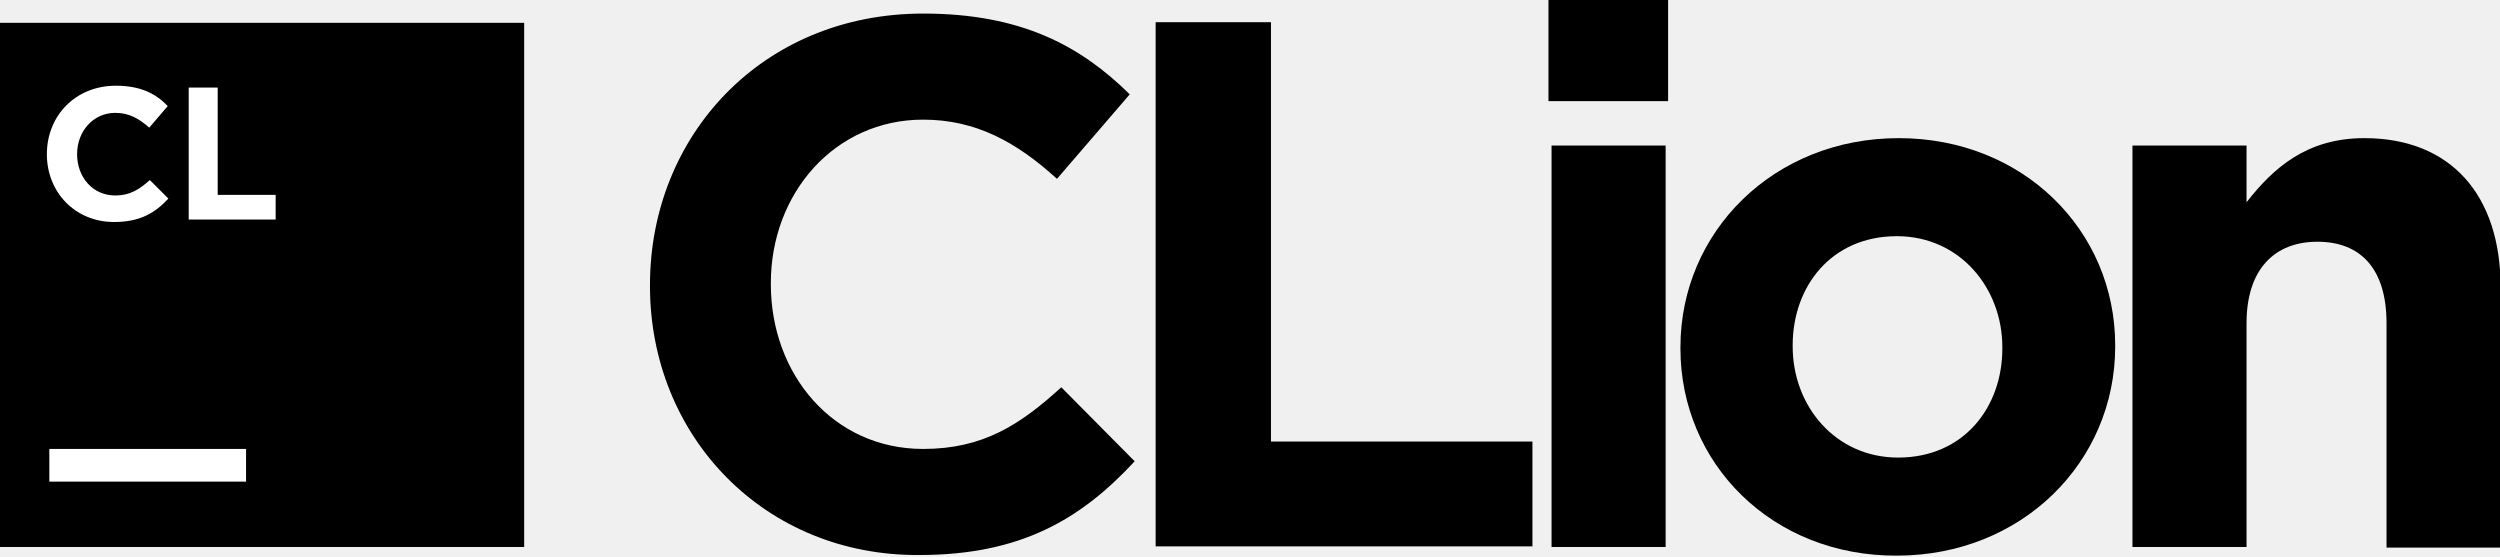
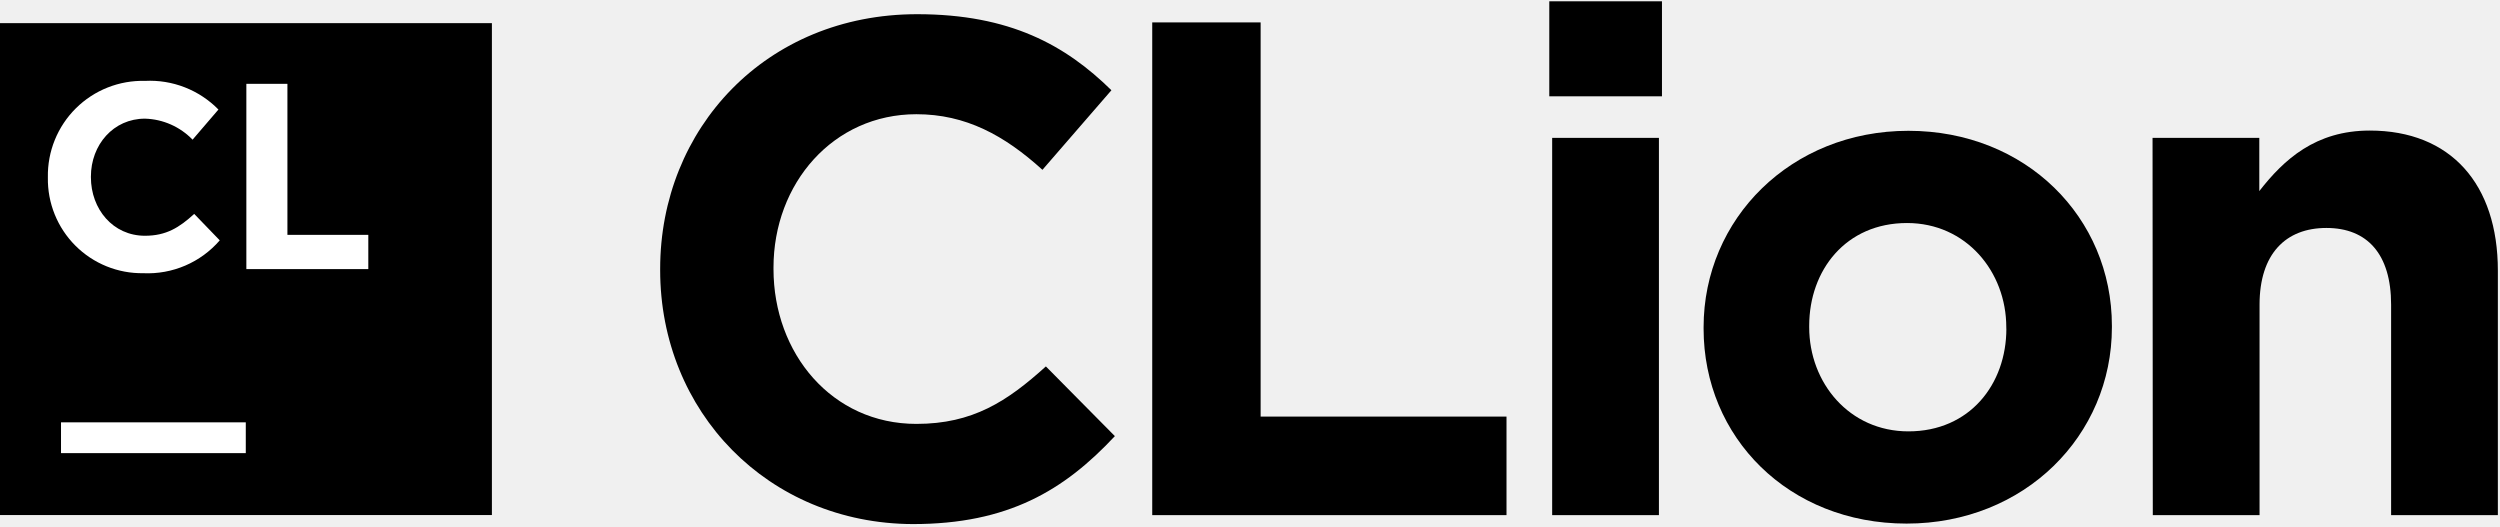
- <svg xmlns="http://www.w3.org/2000/svg" version="1.1" x="0px" y="0px" width="405.4px" height="90.2px" viewBox="0 0 405.4 90.2" style="enable-background:new 0 0 405.4 90.2;" xml:space="preserve">
-   <g>
-     <g>
-       <rect y="3.7" style="fill:#000000;" width="85" height="85" />
-       <path style="fill:#FFFFFF;" d="M7.6,25L7.6,25c0-6.2,4.6-11.1,11.2-11.1c4,0,6.5,1.3,8.4,3.3l-3,3.5c-1.7-1.5-3.3-2.4-5.5-2.4    c-3.6,0-6.2,3-6.2,6.7V25c0,3.7,2.5,6.7,6.2,6.7c2.4,0,3.9-1,5.6-2.5l3,3c-2.2,2.4-4.7,3.8-8.8,3.8C12.2,36,7.6,31.2,7.6,25" />
-       <path style="fill:#FFFFFF;" d="M30.6,14.2h4.7v17.4h9.4v4H30.6V14.2z" />
-       <rect x="8" y="72.8" style="fill:#FFFFFF;" width="31.9" height="5.3" />
-     </g>
-     <g>
-       <path d="M105.4,46.4v-0.2c0-24.2,18.2-44,44.3-44c16,0,25.6,5.3,33.5,13.1L171.4,29    c-6.6-6-13.2-9.6-21.7-9.6c-14.3,0-24.7,11.9-24.7,26.5v0.2c0,14.6,10.1,26.7,24.7,26.7c9.7,0,15.7-3.9,22.4-10l11.9,12    c-8.7,9.4-18.5,15.2-34.9,15.2C124,90.2,105.4,70.8,105.4,46.4z" />
-       <path d="M187.4,3.6h18.7v68h42.4v17h-61.1V3.6z" />
-       <path d="M251.1,0h19.4v16.4h-19.4V0z M251.6,23.6h18.5v65.1h-18.5V23.6z" />
-       <path d="M272.5,56.5v-0.2c0-18.7,15.1-33.9,35.4-33.9C328,22.4,343,37.3,343,56v0.2    c0,18.7-15.1,33.9-35.4,33.9C287.4,90.2,272.5,75.2,272.5,56.5z M324.7,56.5v-0.2c0-9.6-6.9-18-17.1-18    c-10.6,0-16.9,8.1-16.9,17.7v0.2c0,9.6,6.9,18,17.1,18C318.4,74.2,324.7,66.1,324.7,56.5z" />
-       <path d="M345.8,23.6h18.5v9.2c4.3-5.5,9.7-10.4,19.1-10.4c14,0,22.1,9.2,22.1,24.2v42.2h-18.5V52.4    c0-8.7-4.1-13.2-11.2-13.2c-7,0-11.5,4.5-11.5,13.2v36.3h-18.5V23.6z" />
-     </g>
-   </g>
+ <svg xmlns="http://www.w3.org/2000/svg" width="432" height="91" fill="none" viewBox="0 0 432 91">
+   <path fill="#000" d="M0 4H85V89H0V4Z" />
+   <path fill="#fff" d="M10.543 72.98H42.471V78.301H10.543V72.98Z" />
+   <path fill="#fff" d="M42.571 14.486H49.666V40.583H63.644V46.5H42.571V14.486Z" />
+   <path fill="#fff" d="M8.273 30.706V30.621C8.233 28.412 8.642 26.218 9.474 24.172C10.305 22.125 11.543 20.268 13.111 18.713C14.68 17.158 16.547 15.936 18.601 15.122C20.654 14.308 22.852 13.918 25.06 13.976C27.404 13.856 29.748 14.236 31.935 15.09C34.122 15.944 36.102 17.252 37.746 18.928L33.276 24.136C31.114 21.894 28.159 20.59 25.046 20.503C19.611 20.503 15.708 25.002 15.708 30.522V30.621C15.708 36.141 19.526 40.739 25.046 40.739C28.721 40.739 30.977 39.32 33.56 36.964L37.973 41.533C36.344 43.417 34.309 44.907 32.02 45.89C29.732 46.873 27.25 47.325 24.762 47.21C22.586 47.242 20.426 46.837 18.41 46.019C16.394 45.201 14.562 43.987 13.025 42.447C11.487 40.908 10.274 39.076 9.457 37.059C8.641 35.042 8.238 32.882 8.273 30.706" />
+   <path fill="#000" d="M114.077 46.684V46.443C114.077 22.248 132.326 2.453 158.479 2.453C174.528 2.453 184.135 7.817 192.053 15.593L180.133 29.344C173.563 23.384 166.865 19.737 158.351 19.737C144.004 19.737 133.66 31.657 133.66 46.244V46.486C133.66 61.088 143.763 73.249 158.351 73.249C168.086 73.249 174.046 69.361 180.729 63.316L192.649 75.363C183.894 84.729 174.202 90.561 157.741 90.561C132.695 90.476 114.077 71.135 114.077 46.684V46.684Z" />
+   <path fill="#000" d="M199.106 3.872H217.837V71.986H260.324V89.014H199.106V3.872Z" />
+   <path fill="#000" d="M267.717 0.225H287.187V16.643H267.717V0.225ZM268.214 23.824H286.662V89.015H268.214V23.824Z" />
+   <path fill="#000" d="M294.381 56.788V56.547C294.381 37.815 309.465 22.603 329.772 22.603C350.078 22.603 364.936 37.574 364.936 56.305V56.547C364.936 75.278 349.851 90.476 329.46 90.476C309.068 90.476 294.381 75.59 294.381 56.788V56.788ZM346.687 56.788V56.547C346.687 46.94 339.748 38.539 329.531 38.539C318.959 38.539 312.63 46.684 312.63 56.305V56.547C312.63 66.154 319.555 74.54 329.772 74.54C340.372 74.54 346.701 66.395 346.701 56.788H346.687Z" />
+   <path fill="#000" d="M371.96 23.823H390.408V33.019C394.665 27.556 400.129 22.561 409.494 22.561C423.486 22.561 431.631 31.813 431.631 46.77V89.014H413.184V52.644C413.184 43.889 409.054 39.391 402.002 39.391C394.949 39.391 390.451 43.889 390.451 52.644V89.014H372.003L371.96 23.823Z" />
</svg>
